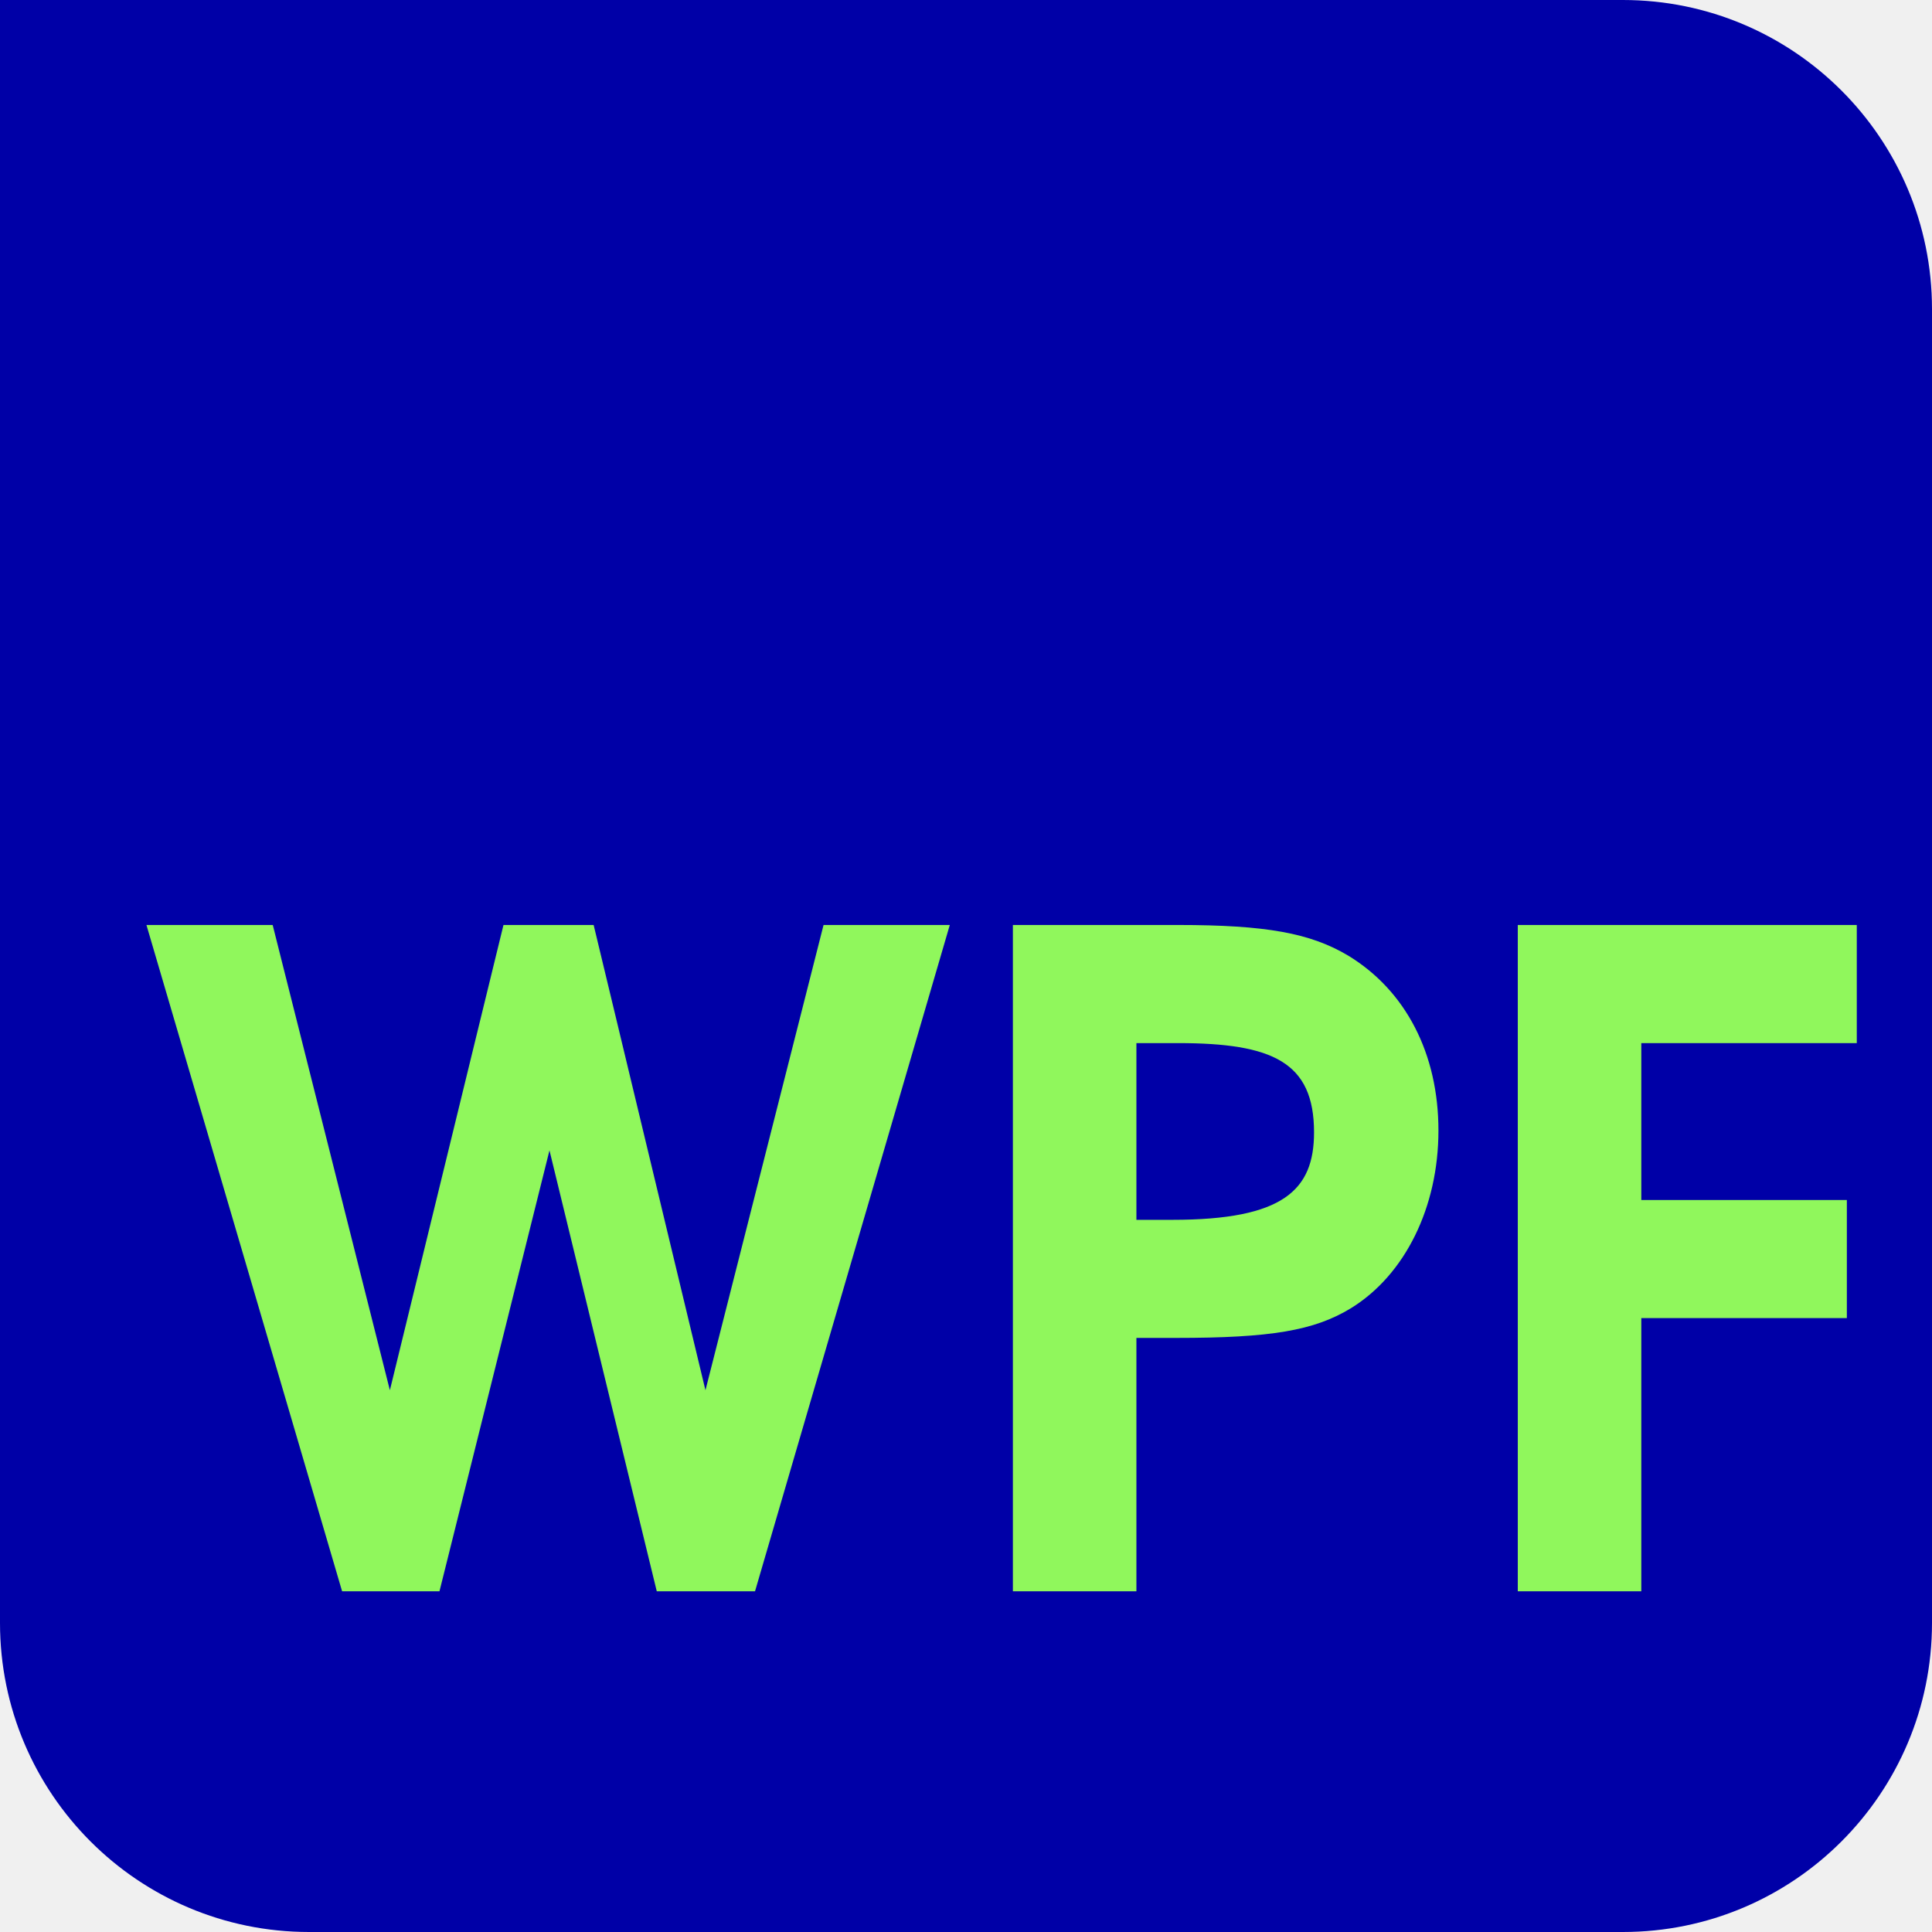
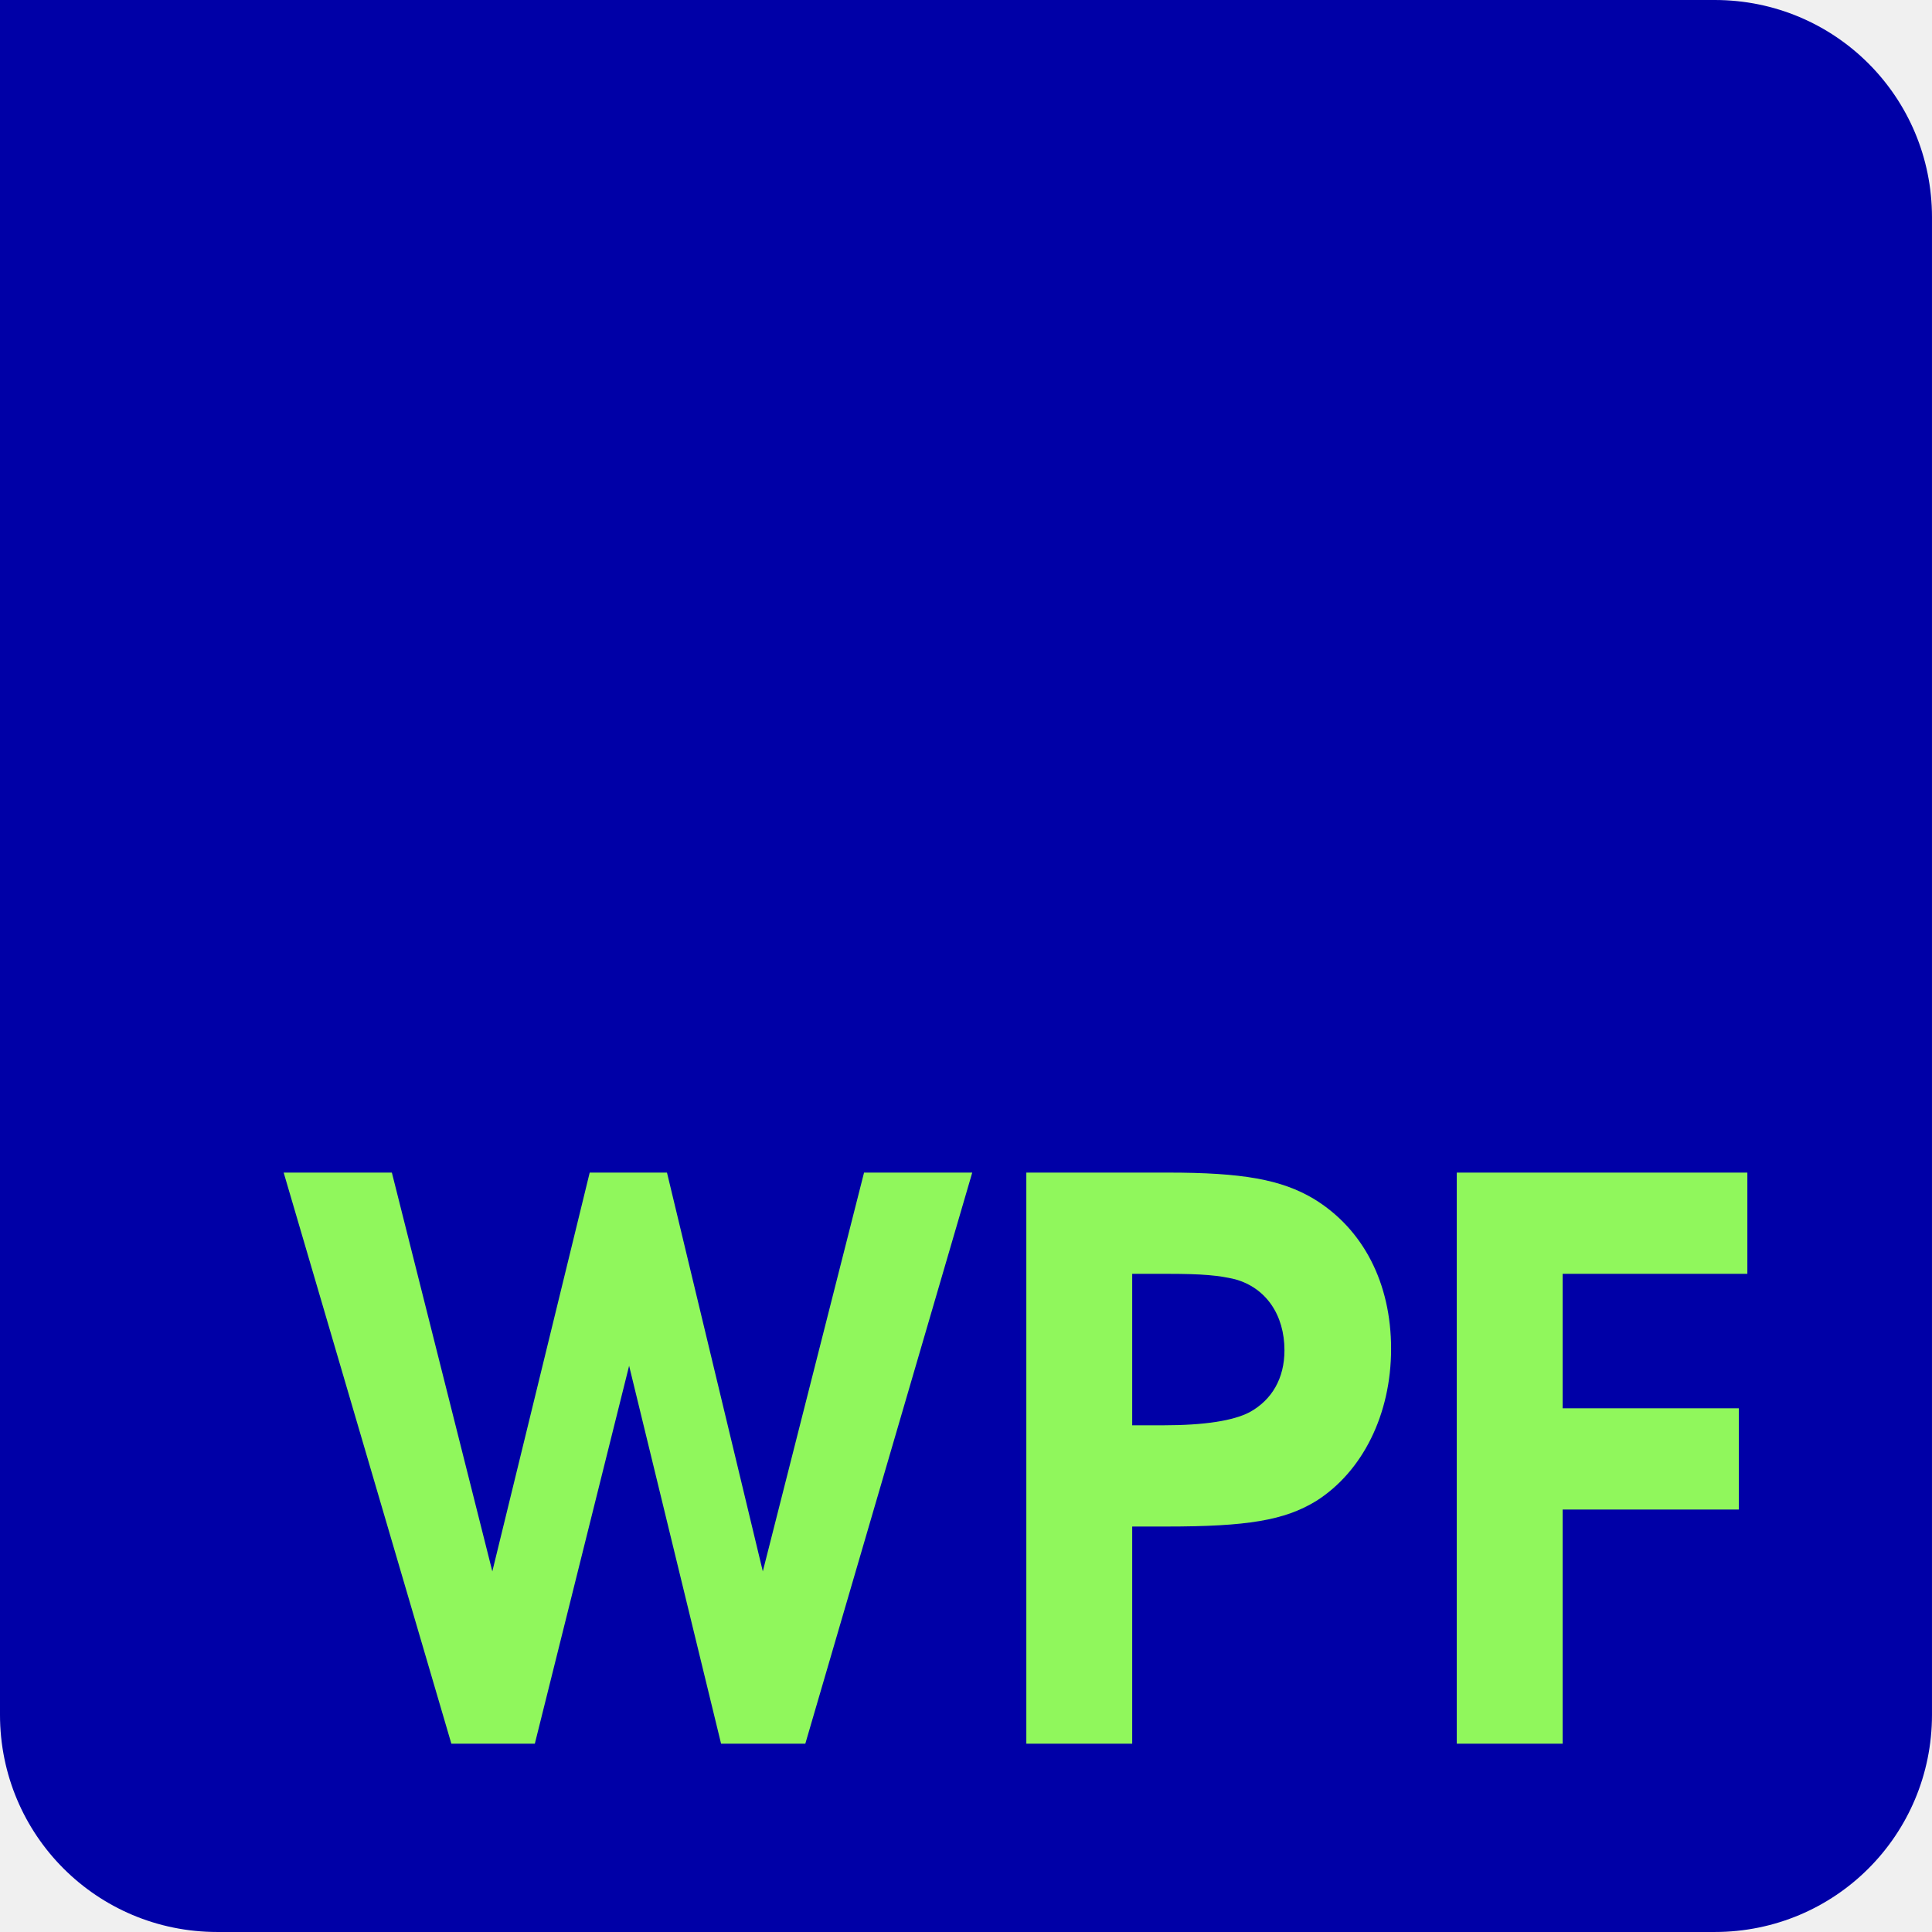
- <svg xmlns="http://www.w3.org/2000/svg" viewBox="0 0 1000 1000" role="img" aria-labelledby="css-logo-title css-logo-description" version="1.1" id="svg1">
-   <defs id="defs1" />
-   <path id="bg" fill="#639" d="m 0,0 h 840 a 160,160 0 0 1 160,160 V 840 A 160,160 0 0 1 840,1000 H 160 A 160,160 0 0 1 0,840 Z" style="fill:#0000a7;fill-opacity:1" />
-   <path id="fg" fill="#ffffff" d="M 358.1,920 C 293.87,919.94 254.24,883.77 255,817.21 c 0,0 0,-168.39 0,-168.39 0,-33.74 9.88,-59.4 29.64,-76.96 35.49,-34.19 117.83,-36.27 152.59,0.52 21.42,18.89 29.5,57.48 27.58,93.49 h -73.72 c 0.56,-14.15 -0.19,-35.58 -8.51,-43.65 -10.81,-14.63 -39.36,-12.91 -46.91,2.32 -4.64,8.26 -6.96,20.49 -6.96,36.67 v 146.18 c 0,30.65 10.65,46.15 31.96,46.49 9.96,0 17.53,-3.62 22.68,-10.85 7.19,-8.58 8.31,-27.58 7.73,-41.32 H 464.8 C 469.84,871.78 428.48,920.87 358.09,920 Z m 234.04,0 C 520.97,920.98 489.13,870.34 491.1,801.71 h 69.59 c -1.93,29.92 8.35,57.17 32.99,55.27 10.99,0 18.73,-3.44 23.2,-10.33 8.5,-12.59 10.09,-48.95 -2.06,-63.02 -8.49,-13.55 -39.03,-25.51 -55.16,-33.57 -23.03,-11.02 -39.61,-24.1 -49.75,-39.26 -22.87,-33.64 -20.75,-107.48 11.34,-137.4 31.18,-36.92 112.61,-38.62 143.82,-0.77 19.25,19.51 27.66,57.9 26.03,93.23 h -67.02 c 0.57,-14.52 -0.8,-37.95 -6.44,-46.49 -3.95,-7.23 -11.43,-10.85 -22.42,-10.85 -19.59,0 -29.38,11.71 -29.38,35.12 0.21,24.86 9.9,35.06 32.48,45.45 29.24,11.36 66.42,30.76 79.9,54.24 40.2,71.54 12.62,180.82 -86.09,176.65 z m 224.76,0 C 745.73,920.98 713.89,870.34 715.86,801.71 h 69.59 c -1.93,29.92 8.35,57.17 32.99,55.27 10.99,0 18.73,-3.44 23.2,-10.33 8.5,-12.59 10.09,-48.95 -2.06,-63.02 -8.49,-13.55 -39.03,-25.51 -55.16,-33.57 -23.03,-11.02 -39.61,-24.1 -49.75,-39.26 -22.87,-33.64 -20.75,-107.48 11.34,-137.4 31.18,-36.92 112.61,-38.62 143.82,-0.77 19.25,19.51 27.66,57.9 26.03,93.23 h -67.02 c 0.57,-14.52 -0.8,-37.95 -6.44,-46.49 -3.95,-7.23 -11.43,-10.85 -22.42,-10.85 -19.59,0 -29.38,11.71 -29.38,35.12 0.21,24.86 9.9,35.06 32.48,45.45 29.24,11.36 66.42,30.76 79.9,54.24 40.2,71.54 12.62,180.82 -86.09,176.65 z" style="display:none" />
-   <text xml:space="preserve" style="font-style:normal;font-variant:normal;font-weight:bold;font-stretch:normal;font-size:466.667px;line-height:0;font-family:'TeX Gyre Adventor';-inkscape-font-specification:'TeX Gyre Adventor Bold';writing-mode:lr-tb;direction:ltr;text-orientation:upright;fill:#90f75c;fill-opacity:1" x="72.537" y="823.646" id="text8">
-     <tspan id="tspan8" x="72.537" y="823.646" style="font-weight:bold;font-size:466.667px;fill:#90f75c;fill-opacity:1">WPF</tspan>
-   </text>
+ <svg xmlns="http://www.w3.org/2000/svg" width="500" height="500" viewBox="0 0 132.292 132.292" version="1.1" id="svg3208">
+   <defs id="defs3205" />
+   <g id="layer1">
+     <path id="rect3381" style="fill:#0000a7;stroke-width:2.646;stroke-linejoin:round;paint-order:markers stroke fill" d="m 117.413,0 c 8.243,0 14.878,6.636 14.878,14.878 v 102.535 c 0,8.243 -6.636,14.878 -14.878,14.878 H 14.878 C 6.636,132.292 0,125.656 0,117.413 V 0 c 0,0 86.415,0 117.413,0 z" />
+     <g aria-label="WPF" id="text4727" style="font-size:52.917px;font-family:'TeX Gyre Adventor';-inkscape-font-specification:'TeX Gyre Adventor';fill:#0000a7;stroke-width:2.646;stroke-linejoin:round;paint-order:markers stroke fill">
+       <path d="m 30.907,119.398 h 5.715 l 6.456,-25.876 6.297,25.876 h 5.768 L 66.573,80.293 H 59.165 L 52.233,107.598 45.671,80.293 H 40.379 L 33.712,107.598 26.833,80.293 H 19.424 Z" style="font-weight:bold;-inkscape-font-specification:'TeX Gyre Adventor Bold';fill:#90f75c" id="path11783" />
+       <path d="m 70.277,119.398 h 7.25 v -14.87 h 2.328 c 5.556,0 8.096,-0.423 10.266,-1.746 3.175,-2.011 5.133,-5.927 5.133,-10.425 0,-4.498 -1.905,-8.202 -5.292,-10.266 -2.223,-1.323 -4.868,-1.799 -10.001,-1.799 H 70.277 Z M 77.527,97.597 V 87.225 h 2.434 c 2.381,0 3.493,0.106 4.604,0.37 2.117,0.582 3.387,2.434 3.387,4.868 0,1.905 -0.847,3.387 -2.381,4.233 -1.111,0.582 -3.069,0.9 -5.927,0.9 z" style="font-weight:bold;-inkscape-font-specification:'TeX Gyre Adventor Bold';fill:#90f75c" id="path11785" />
+       <path d="m 99.752,119.398 h 7.25 v -16.034 h 12.065 v -6.932 h -12.065 v -9.208 h 12.647 V 80.293 H 99.752 Z" style="font-weight:bold;-inkscape-font-specification:'TeX Gyre Adventor Bold';fill:#90f75c" id="path11787" />
+     </g>
+   </g>
</svg>
